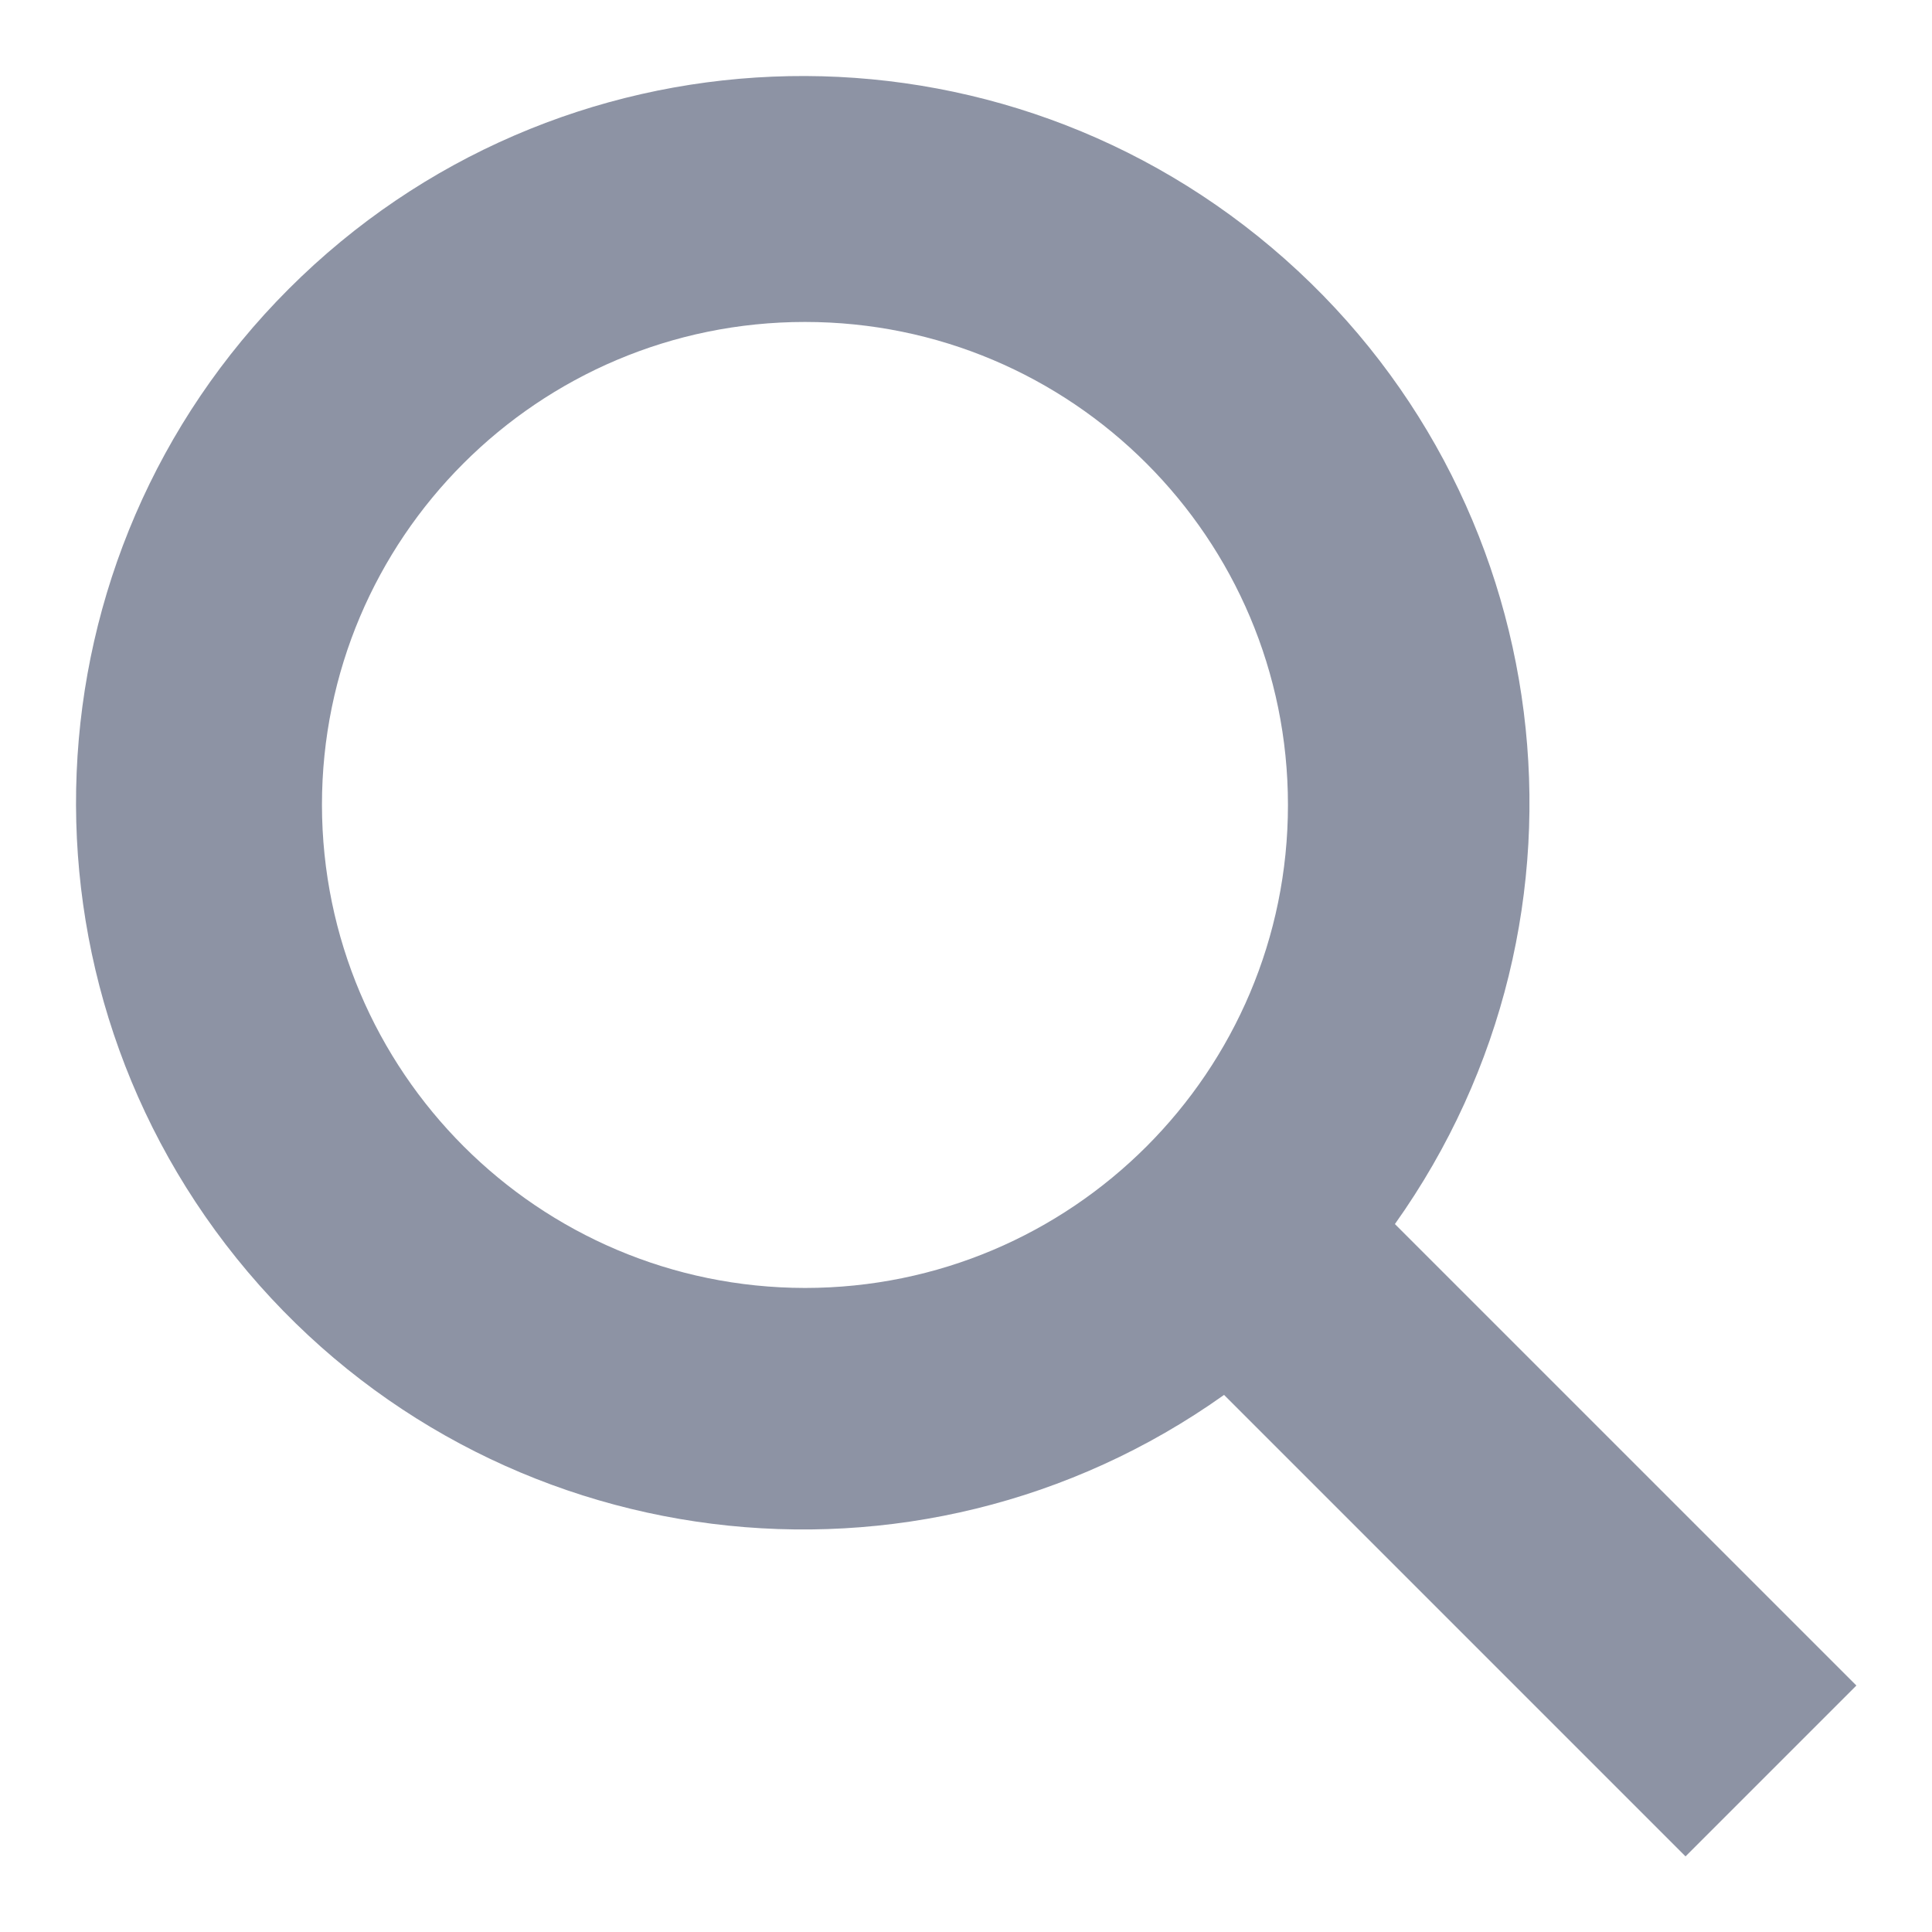
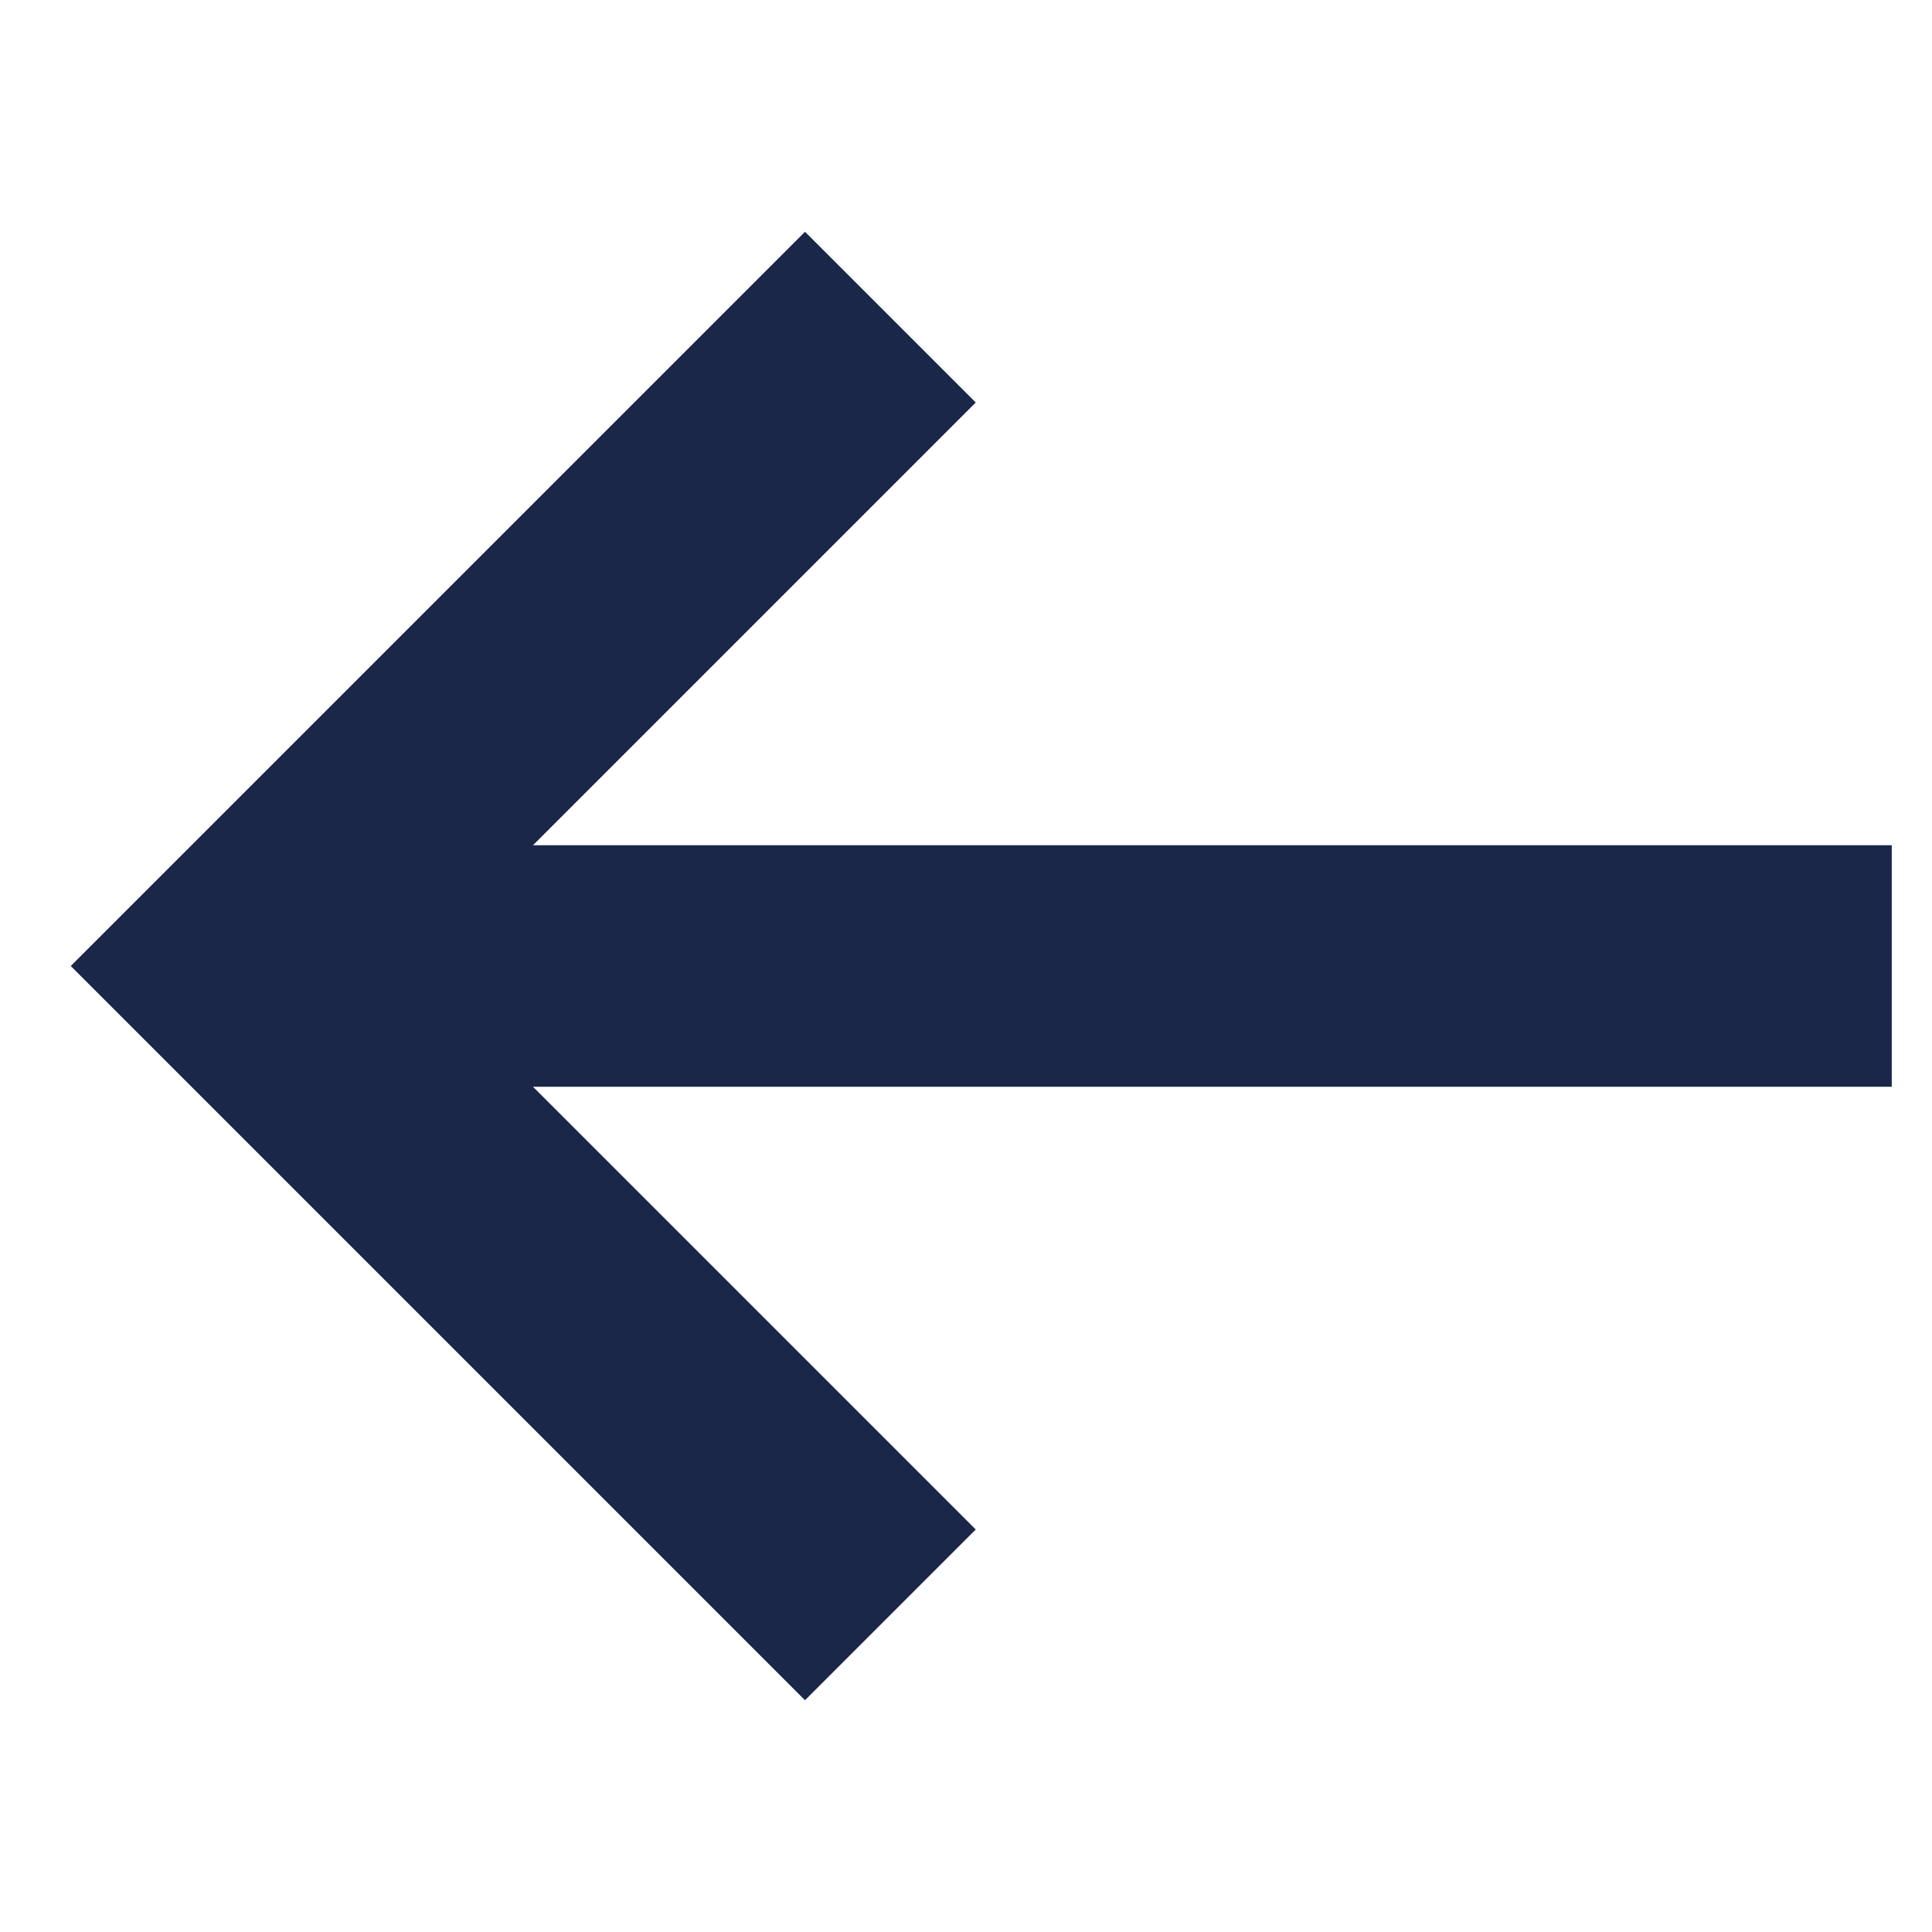
- <svg xmlns="http://www.w3.org/2000/svg" width="14" height="14" viewBox="0 0 14 14" fill="none">
-   <g opacity="0.5">
-     <path fill-rule="evenodd" clip-rule="evenodd" d="M13.452 12.214L10.108 8.87C11.695 6.639 11.308 3.564 9.217 1.796C7.126 0.028 4.029 0.157 2.093 2.093C0.157 4.029 0.028 7.126 1.796 9.217C3.564 11.308 6.639 11.695 8.87 10.108L12.214 13.452L13.452 12.214ZM2.333 5.833C2.333 3.9 3.9 2.333 5.833 2.333C7.766 2.333 9.333 3.9 9.333 5.833C9.333 7.766 7.766 9.333 5.833 9.333C3.901 9.331 2.336 7.765 2.333 5.833Z" fill="#1B2749" />
-   </g>
+ <svg xmlns="http://www.w3.org/2000/svg" width="24" height="24" viewBox="0 0 24 24" fill="none">
+   <path fill-rule="evenodd" clip-rule="evenodd" d="M12.121 19L10 21.121L0.879 12L10 2.879L12.121 5L6.621 10.5H23.5V13.5H6.621L12.121 19Z" fill="#1B2749" />
</svg>
